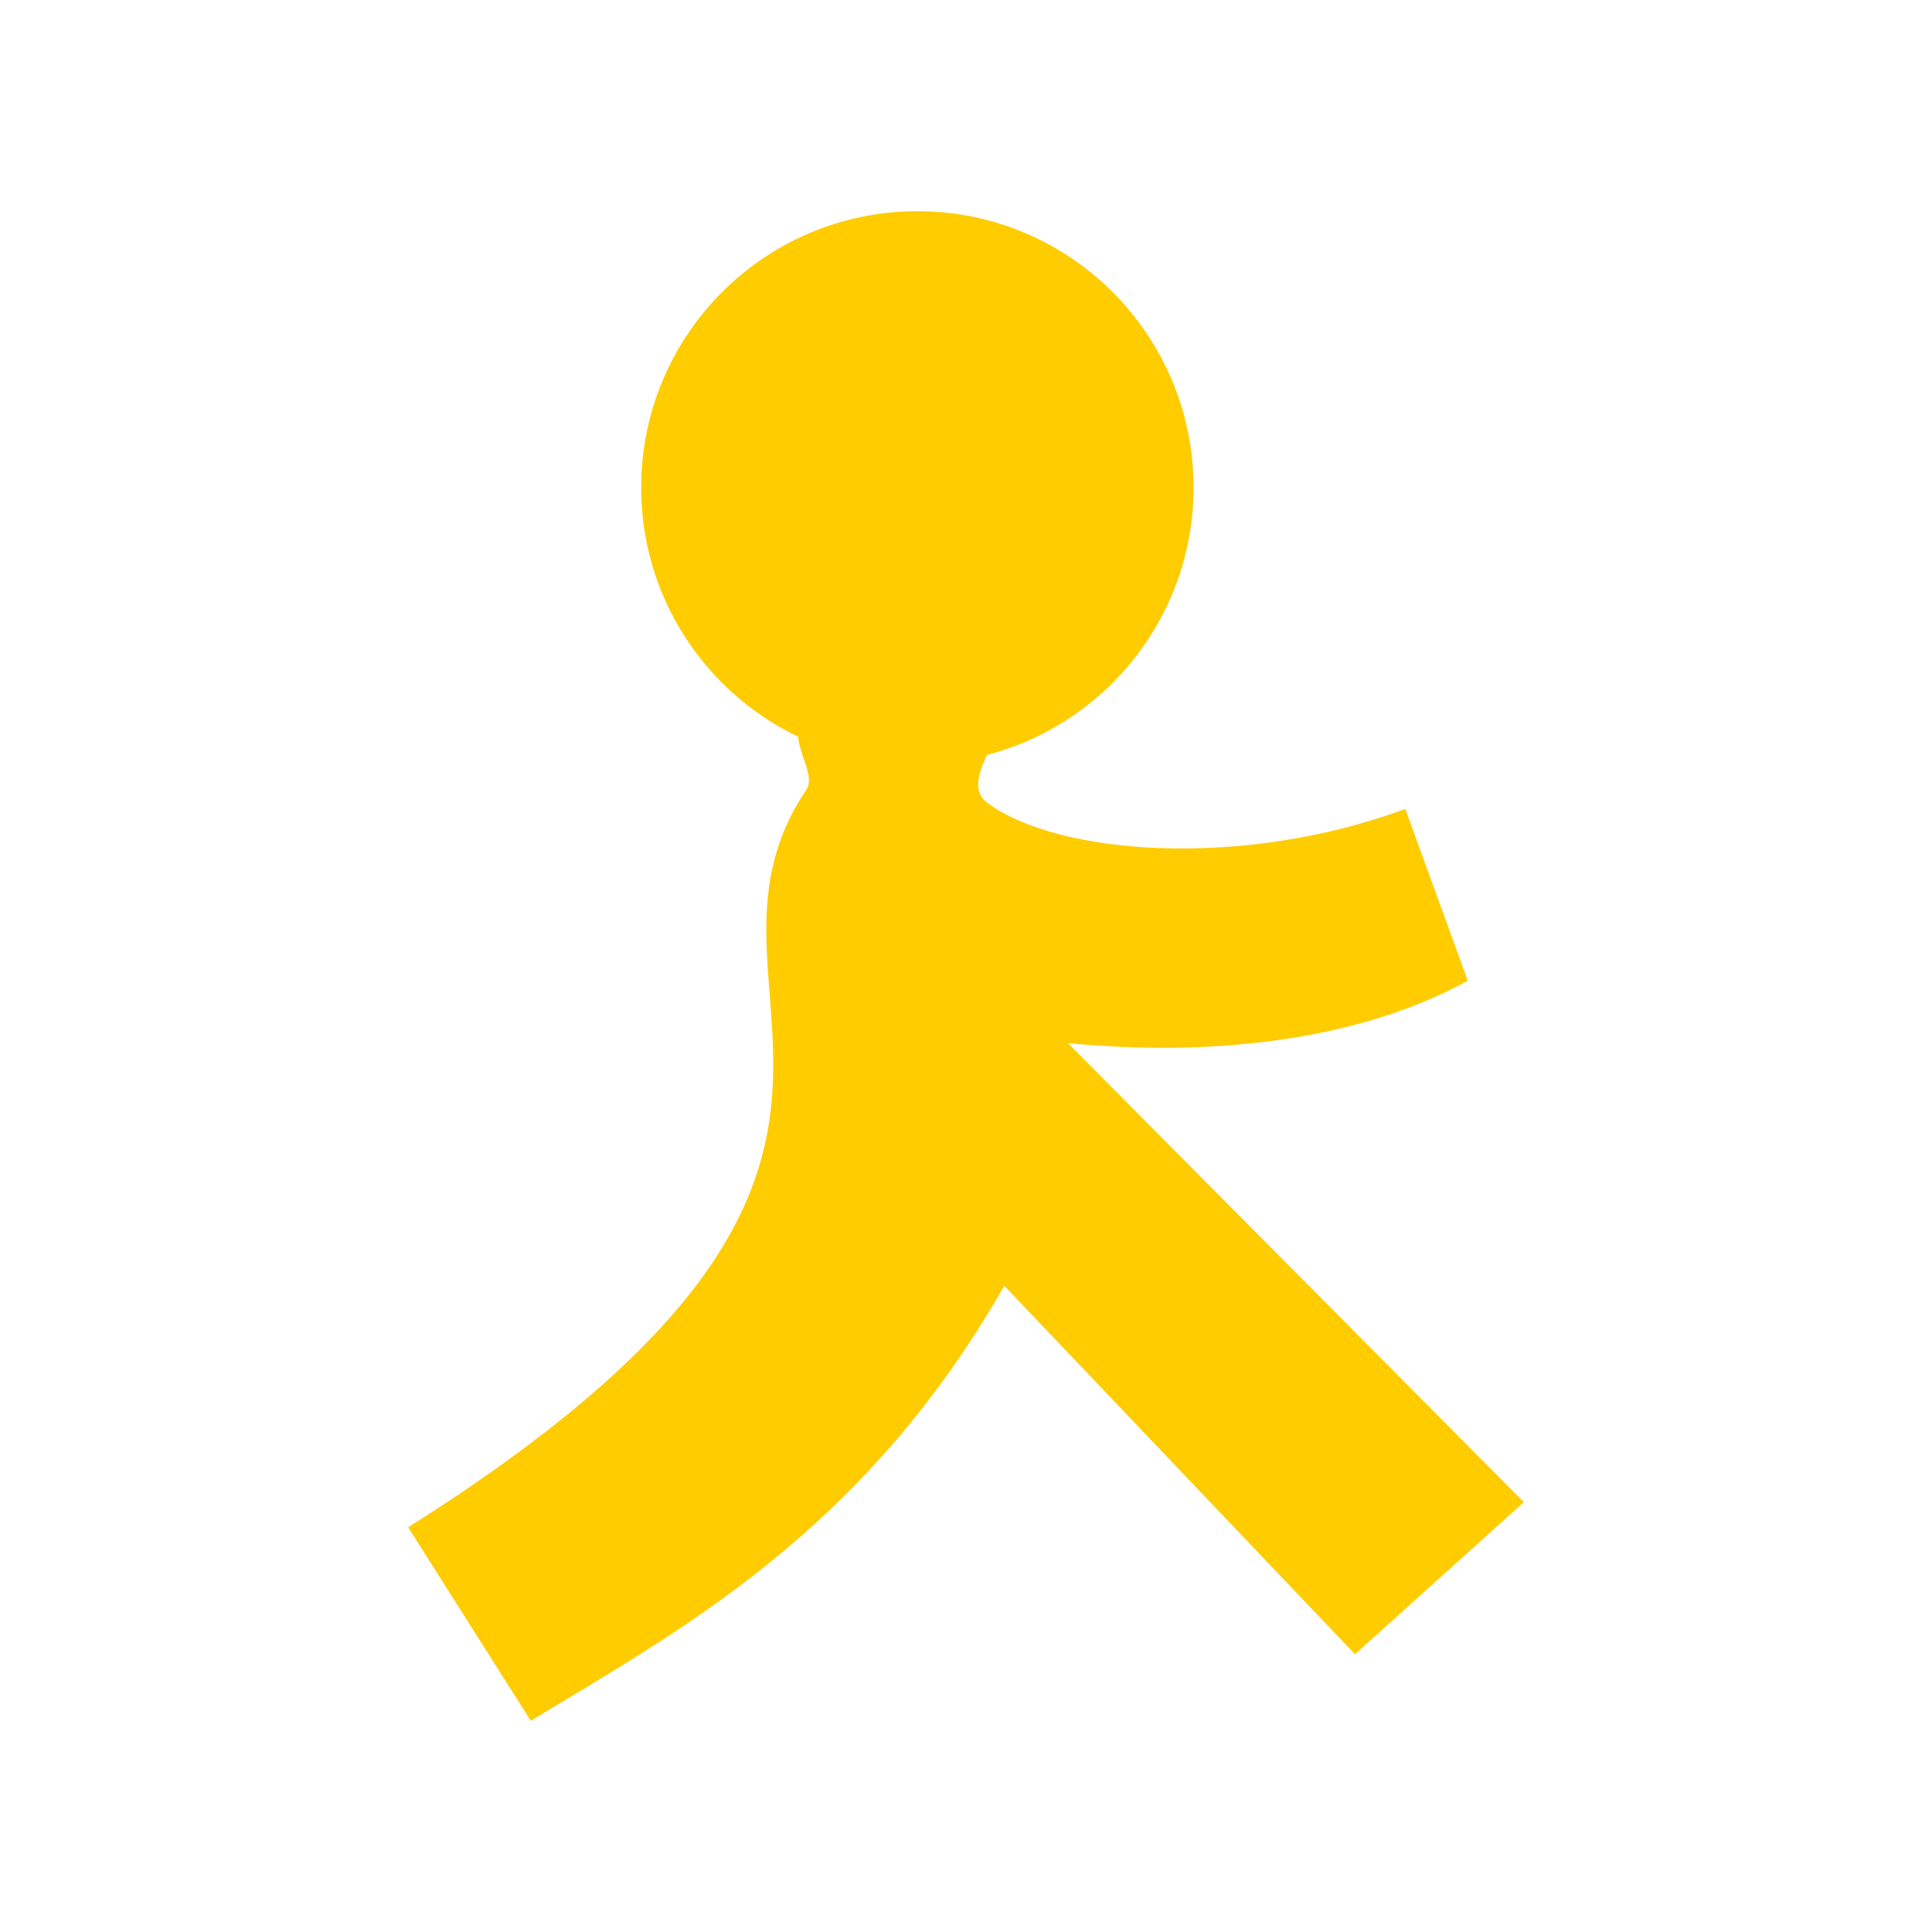
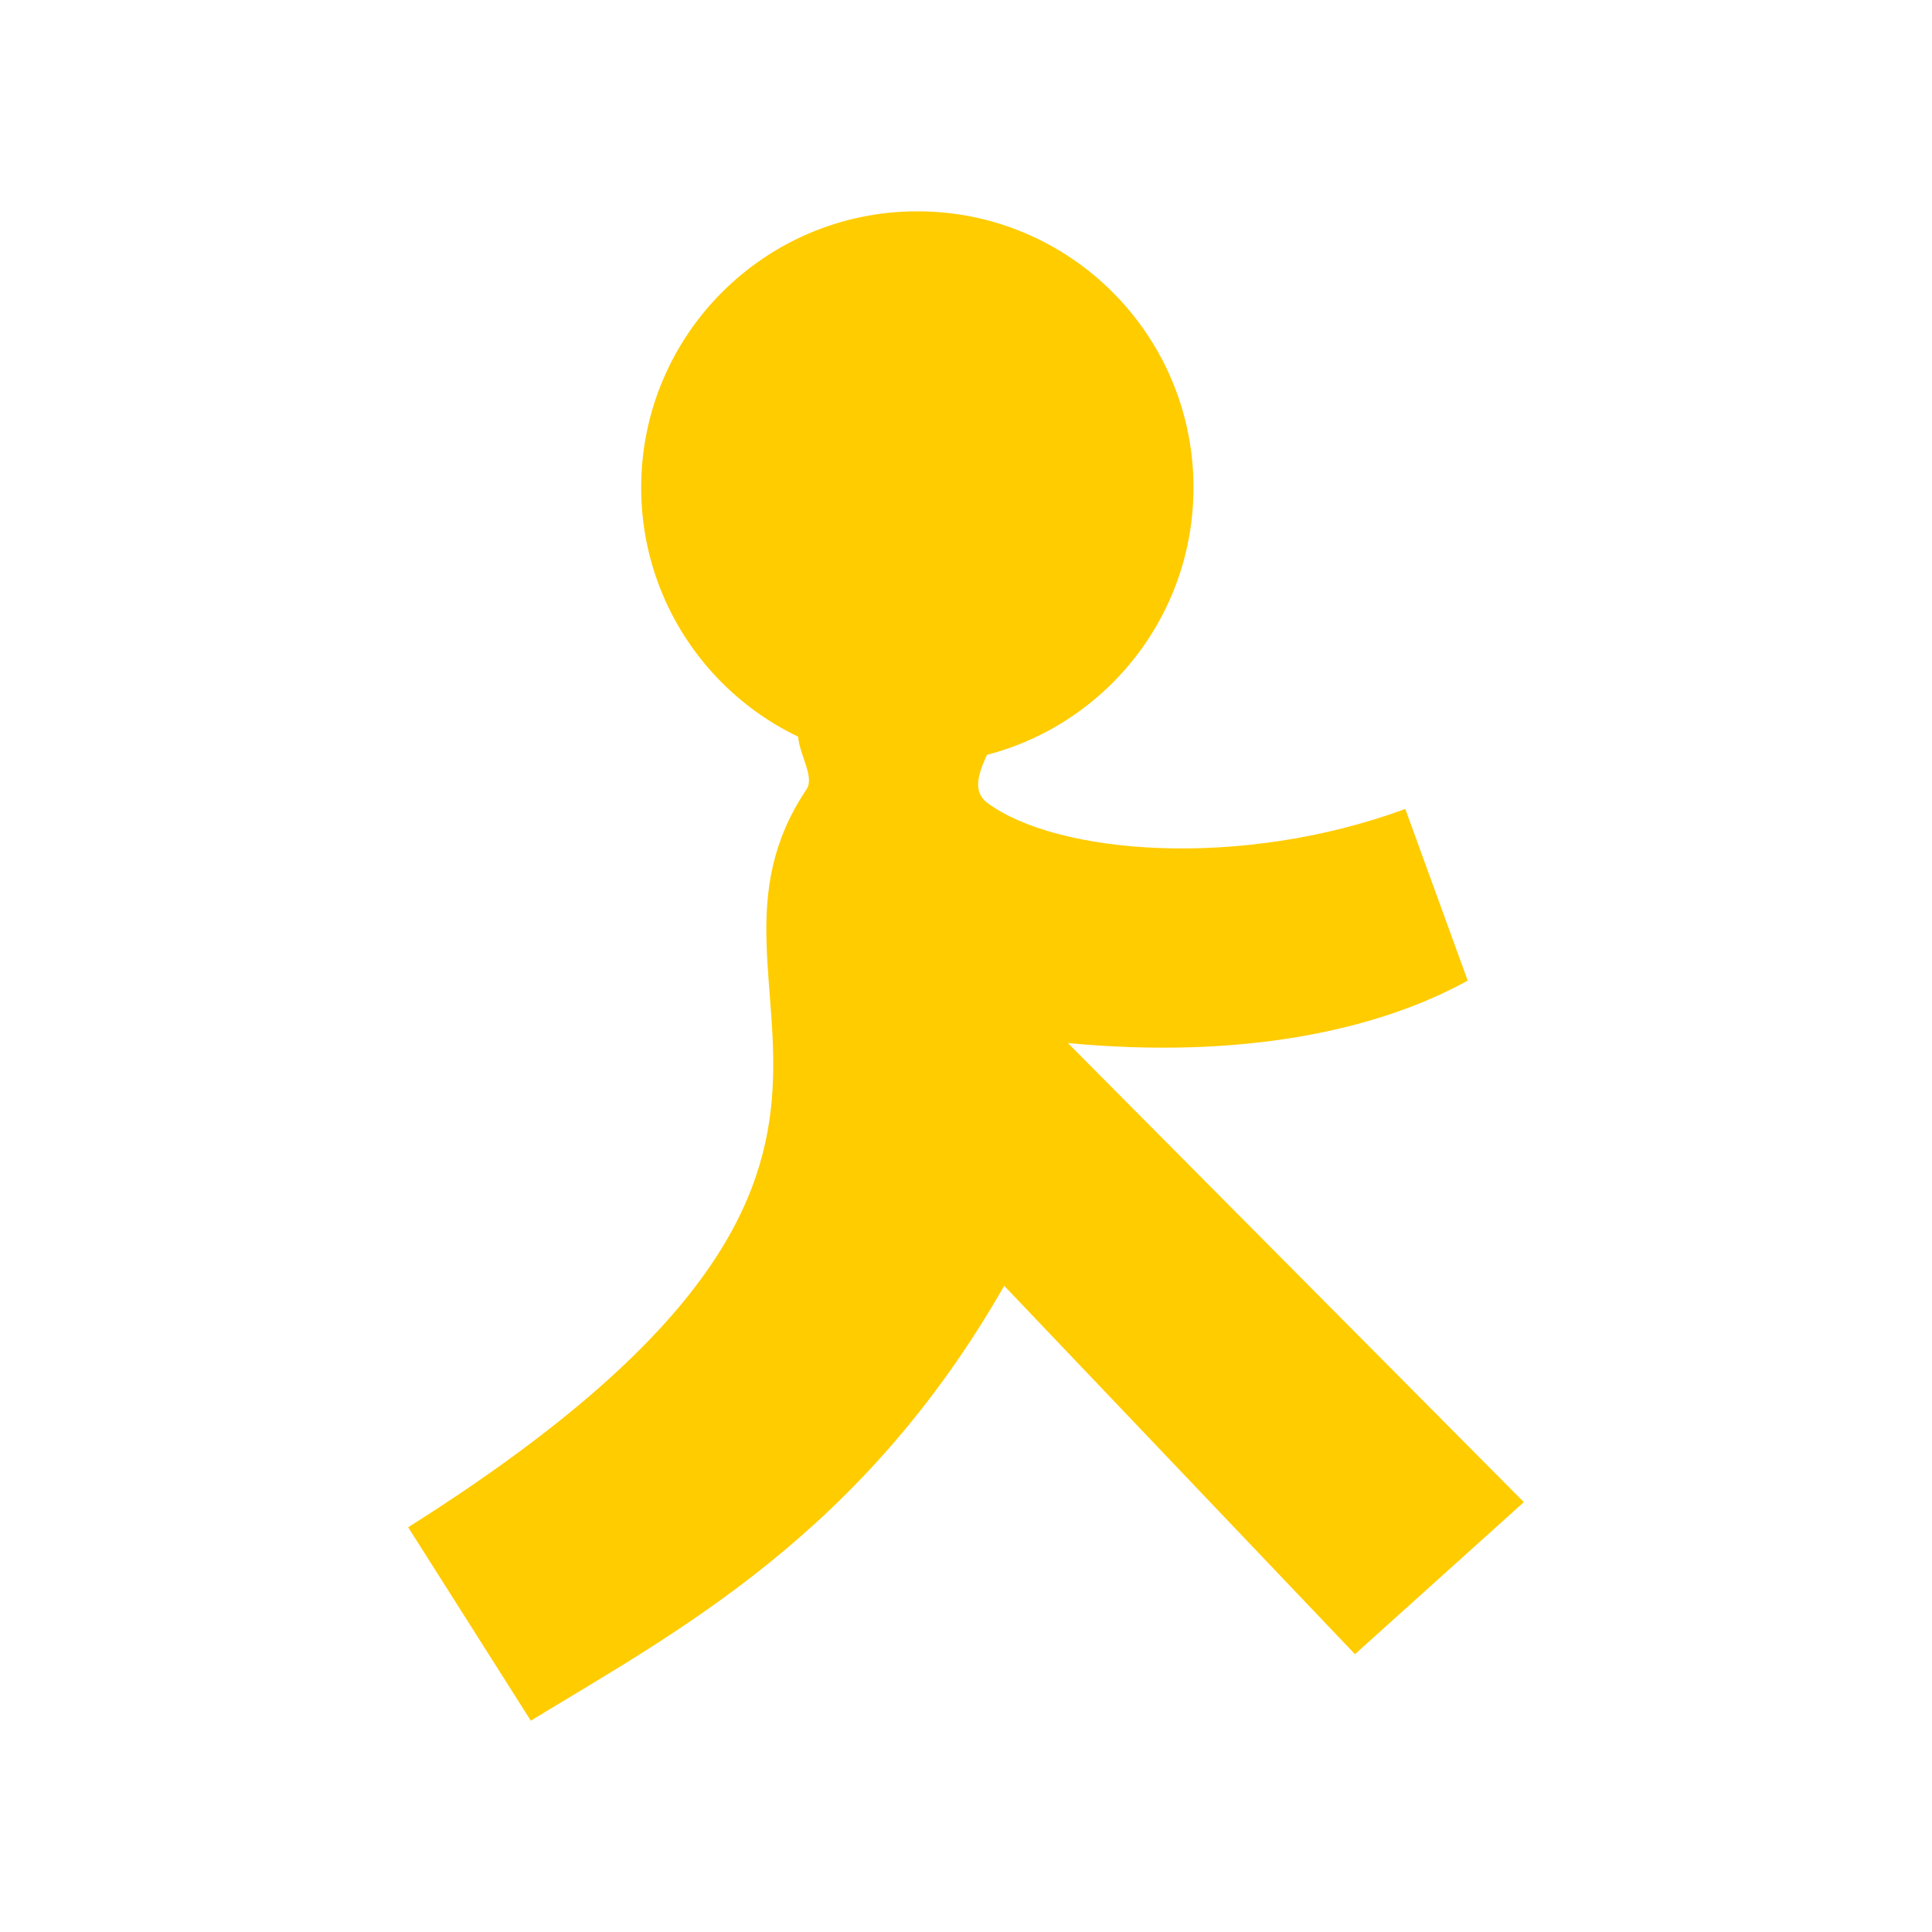
- <svg xmlns="http://www.w3.org/2000/svg" width="96px" height="96px" viewBox="0 0 72 72" version="1.1">
+ <svg xmlns="http://www.w3.org/2000/svg" width="64px" height="64px" viewBox="0 0 48 48" version="1.1">
  <g id="surface1">
-     <path style=" stroke:none;fill-rule:nonzero;fill:rgb(100%,80%,0%);fill-opacity:1;" d="M 29.973 26.859 C 31.055 27.371 36.516 26.305 37.078 26.785 C 37.641 27.27 35.699 29.109 36.793 29.918 C 39.383 31.848 46.227 32.414 52.371 30.148 L 54.699 36.547 C 51.324 38.41 46.266 39.488 39.797 38.875 L 56.789 55.98 L 50.496 61.648 L 37.426 47.918 C 32.133 57.184 25.219 60.812 19.781 64.129 L 15.211 56.918 C 36.785 43.301 24.824 37.199 30.059 29.414 C 30.473 28.793 29.262 27.457 29.969 26.859 Z M 29.973 26.859 " />
-     <path style=" stroke:none;fill-rule:nonzero;fill:rgb(100%,80%,0%);fill-opacity:1;" d="M 44.48 18.168 C 44.48 23.852 39.875 28.461 34.191 28.461 C 28.5 28.461 23.895 23.852 23.895 18.168 C 23.895 12.484 28.5 7.871 34.191 7.871 C 39.875 7.871 44.48 12.484 44.48 18.168 Z M 44.48 18.168 " />
+     <path style=" stroke:none;fill-rule:nonzero;fill:rgb(100%,80%,0%);fill-opacity:1;" d="M 19.98 17.906 C 20.703 18.246 24.344 17.535 24.719 17.855 C 25.094 18.18 23.801 19.406 24.527 19.945 C 26.254 21.23 30.816 21.609 34.914 20.098 L 36.465 24.363 C 34.215 25.605 30.844 26.324 26.531 25.914 L 37.859 37.32 L 33.664 41.098 L 24.949 31.945 C 21.422 38.121 16.812 40.539 13.188 42.75 L 10.141 37.945 C 24.523 28.867 16.551 24.797 20.039 19.609 C 20.316 19.195 19.508 18.305 19.98 17.906 Z M 19.98 17.906 " />
+     <path style=" stroke:none;fill-rule:nonzero;fill:rgb(100%,80%,0%);fill-opacity:1;" d="M 29.652 12.113 C 29.652 15.902 26.582 18.973 22.793 18.973 C 19 18.973 15.93 15.902 15.93 12.113 C 15.93 8.324 19 5.25 22.793 5.25 C 26.582 5.25 29.652 8.324 29.652 12.113 Z M 29.652 12.113 " />
  </g>
</svg>
